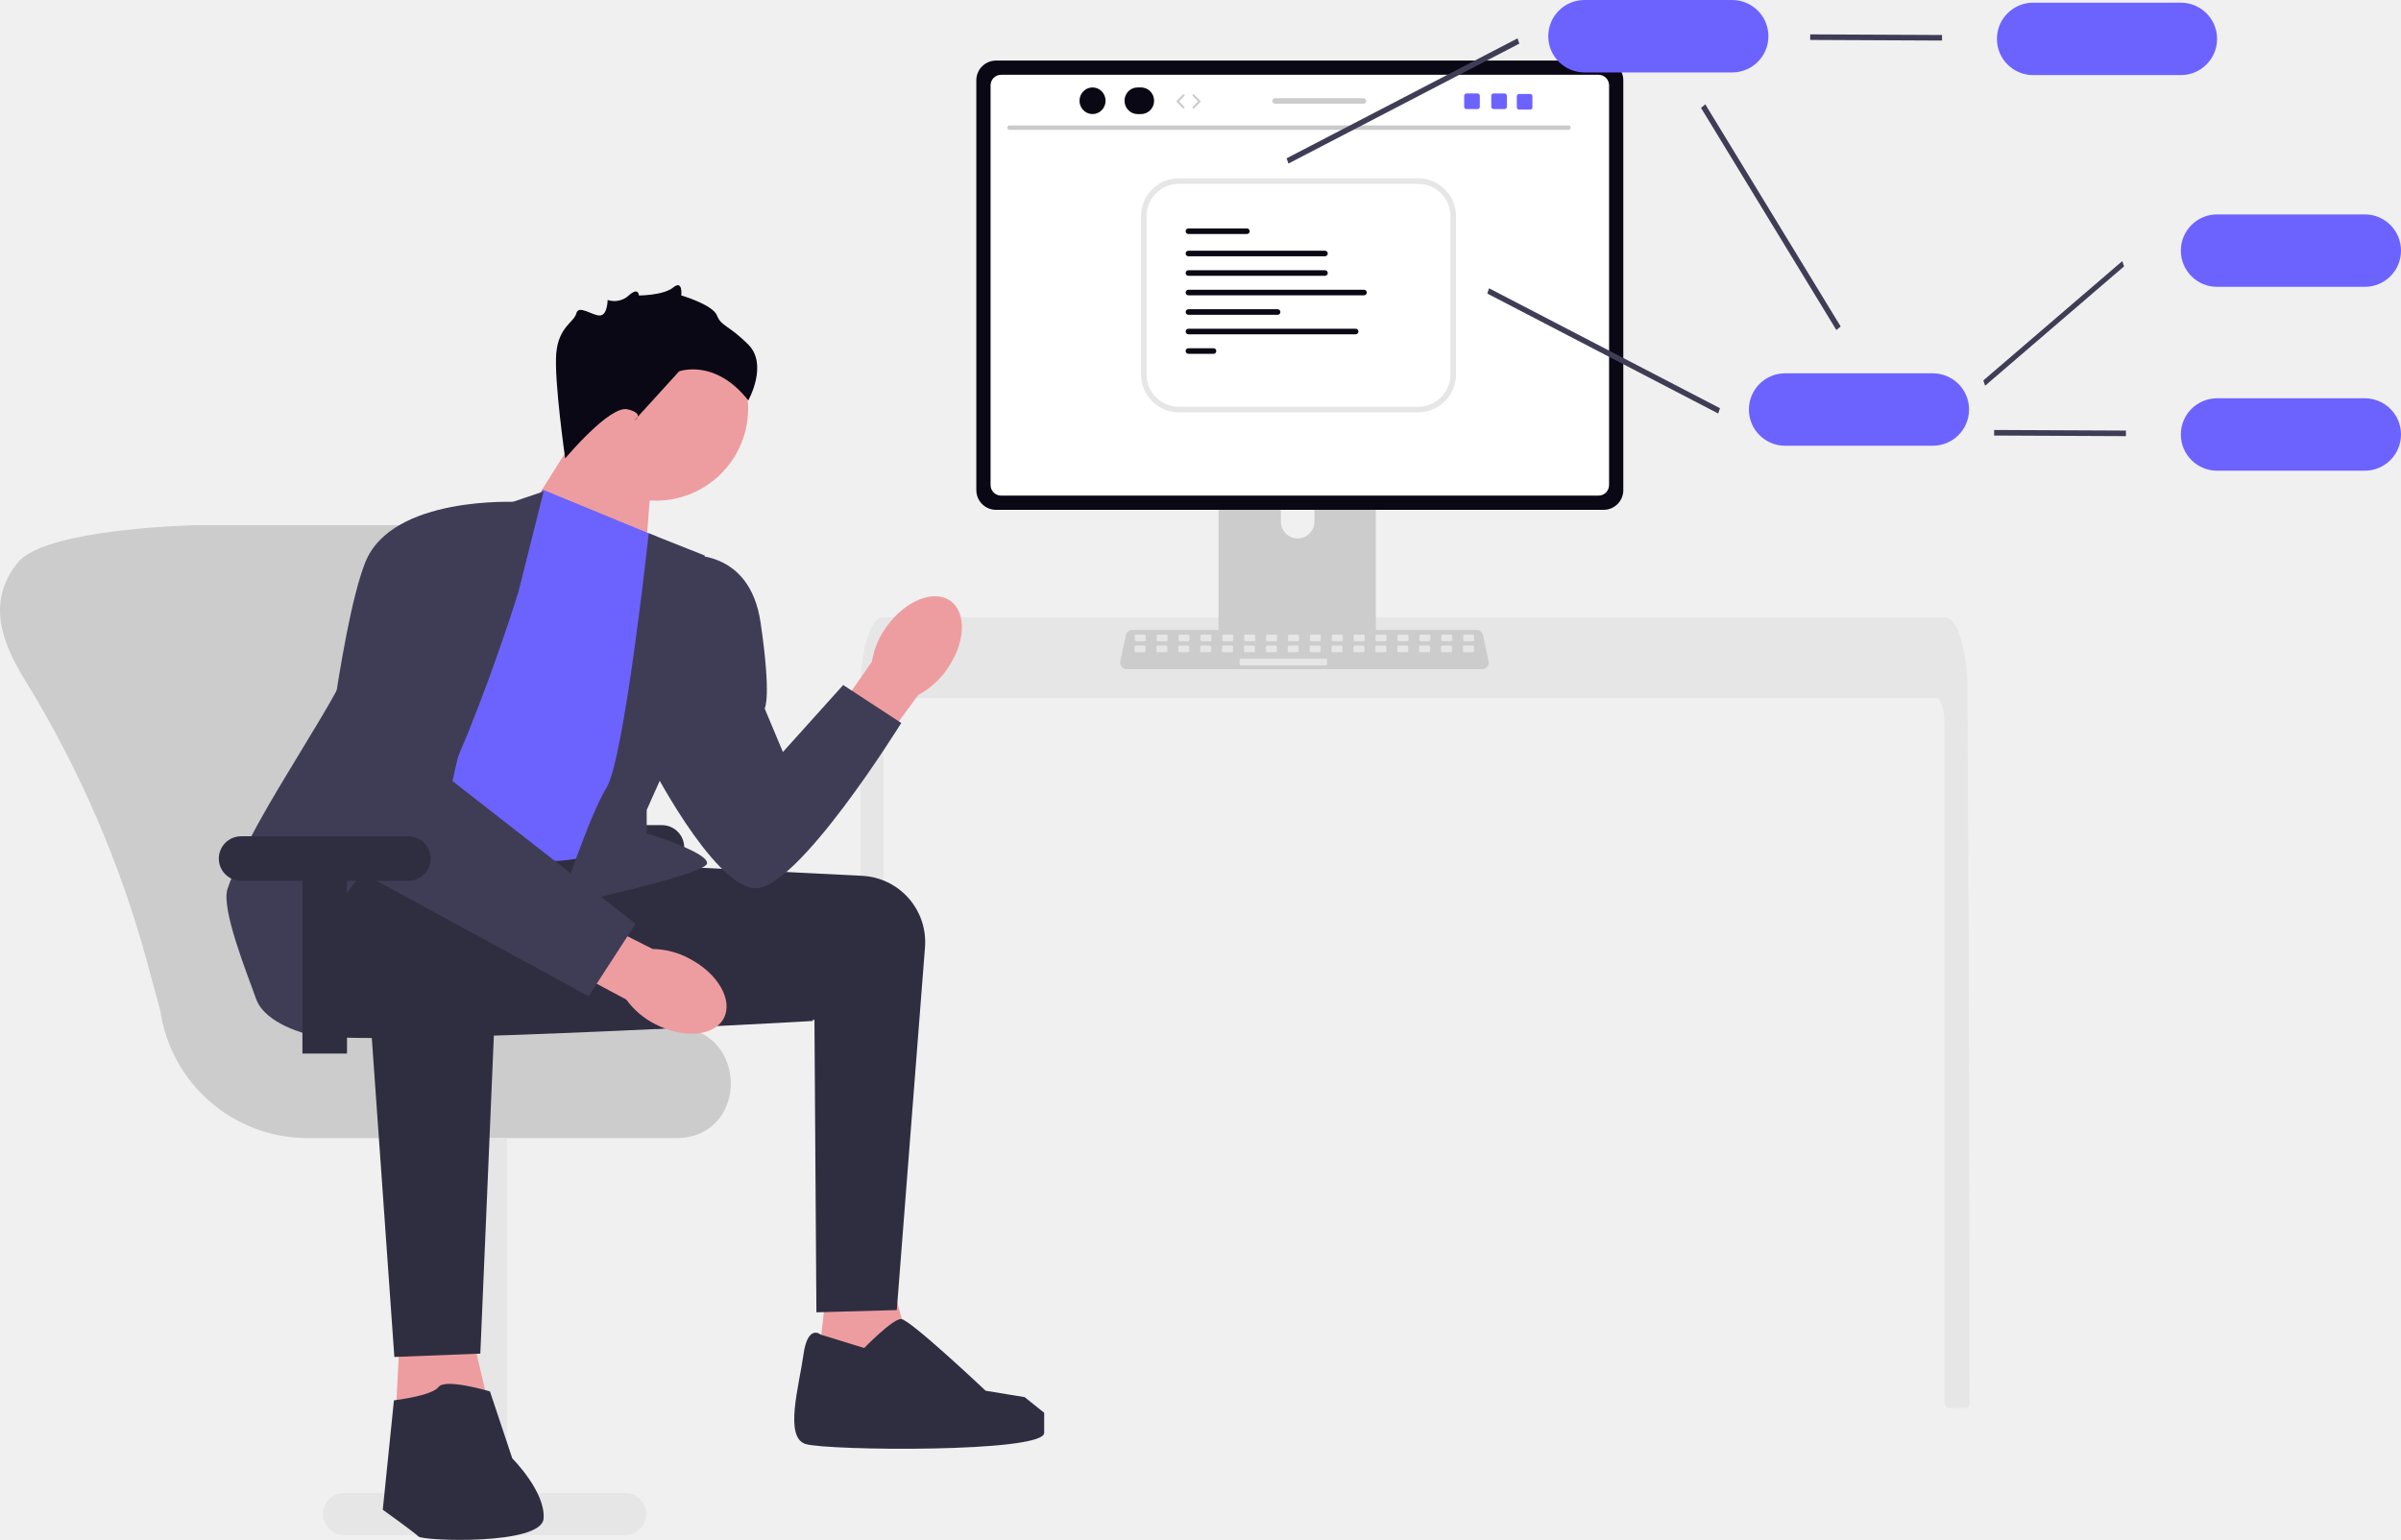
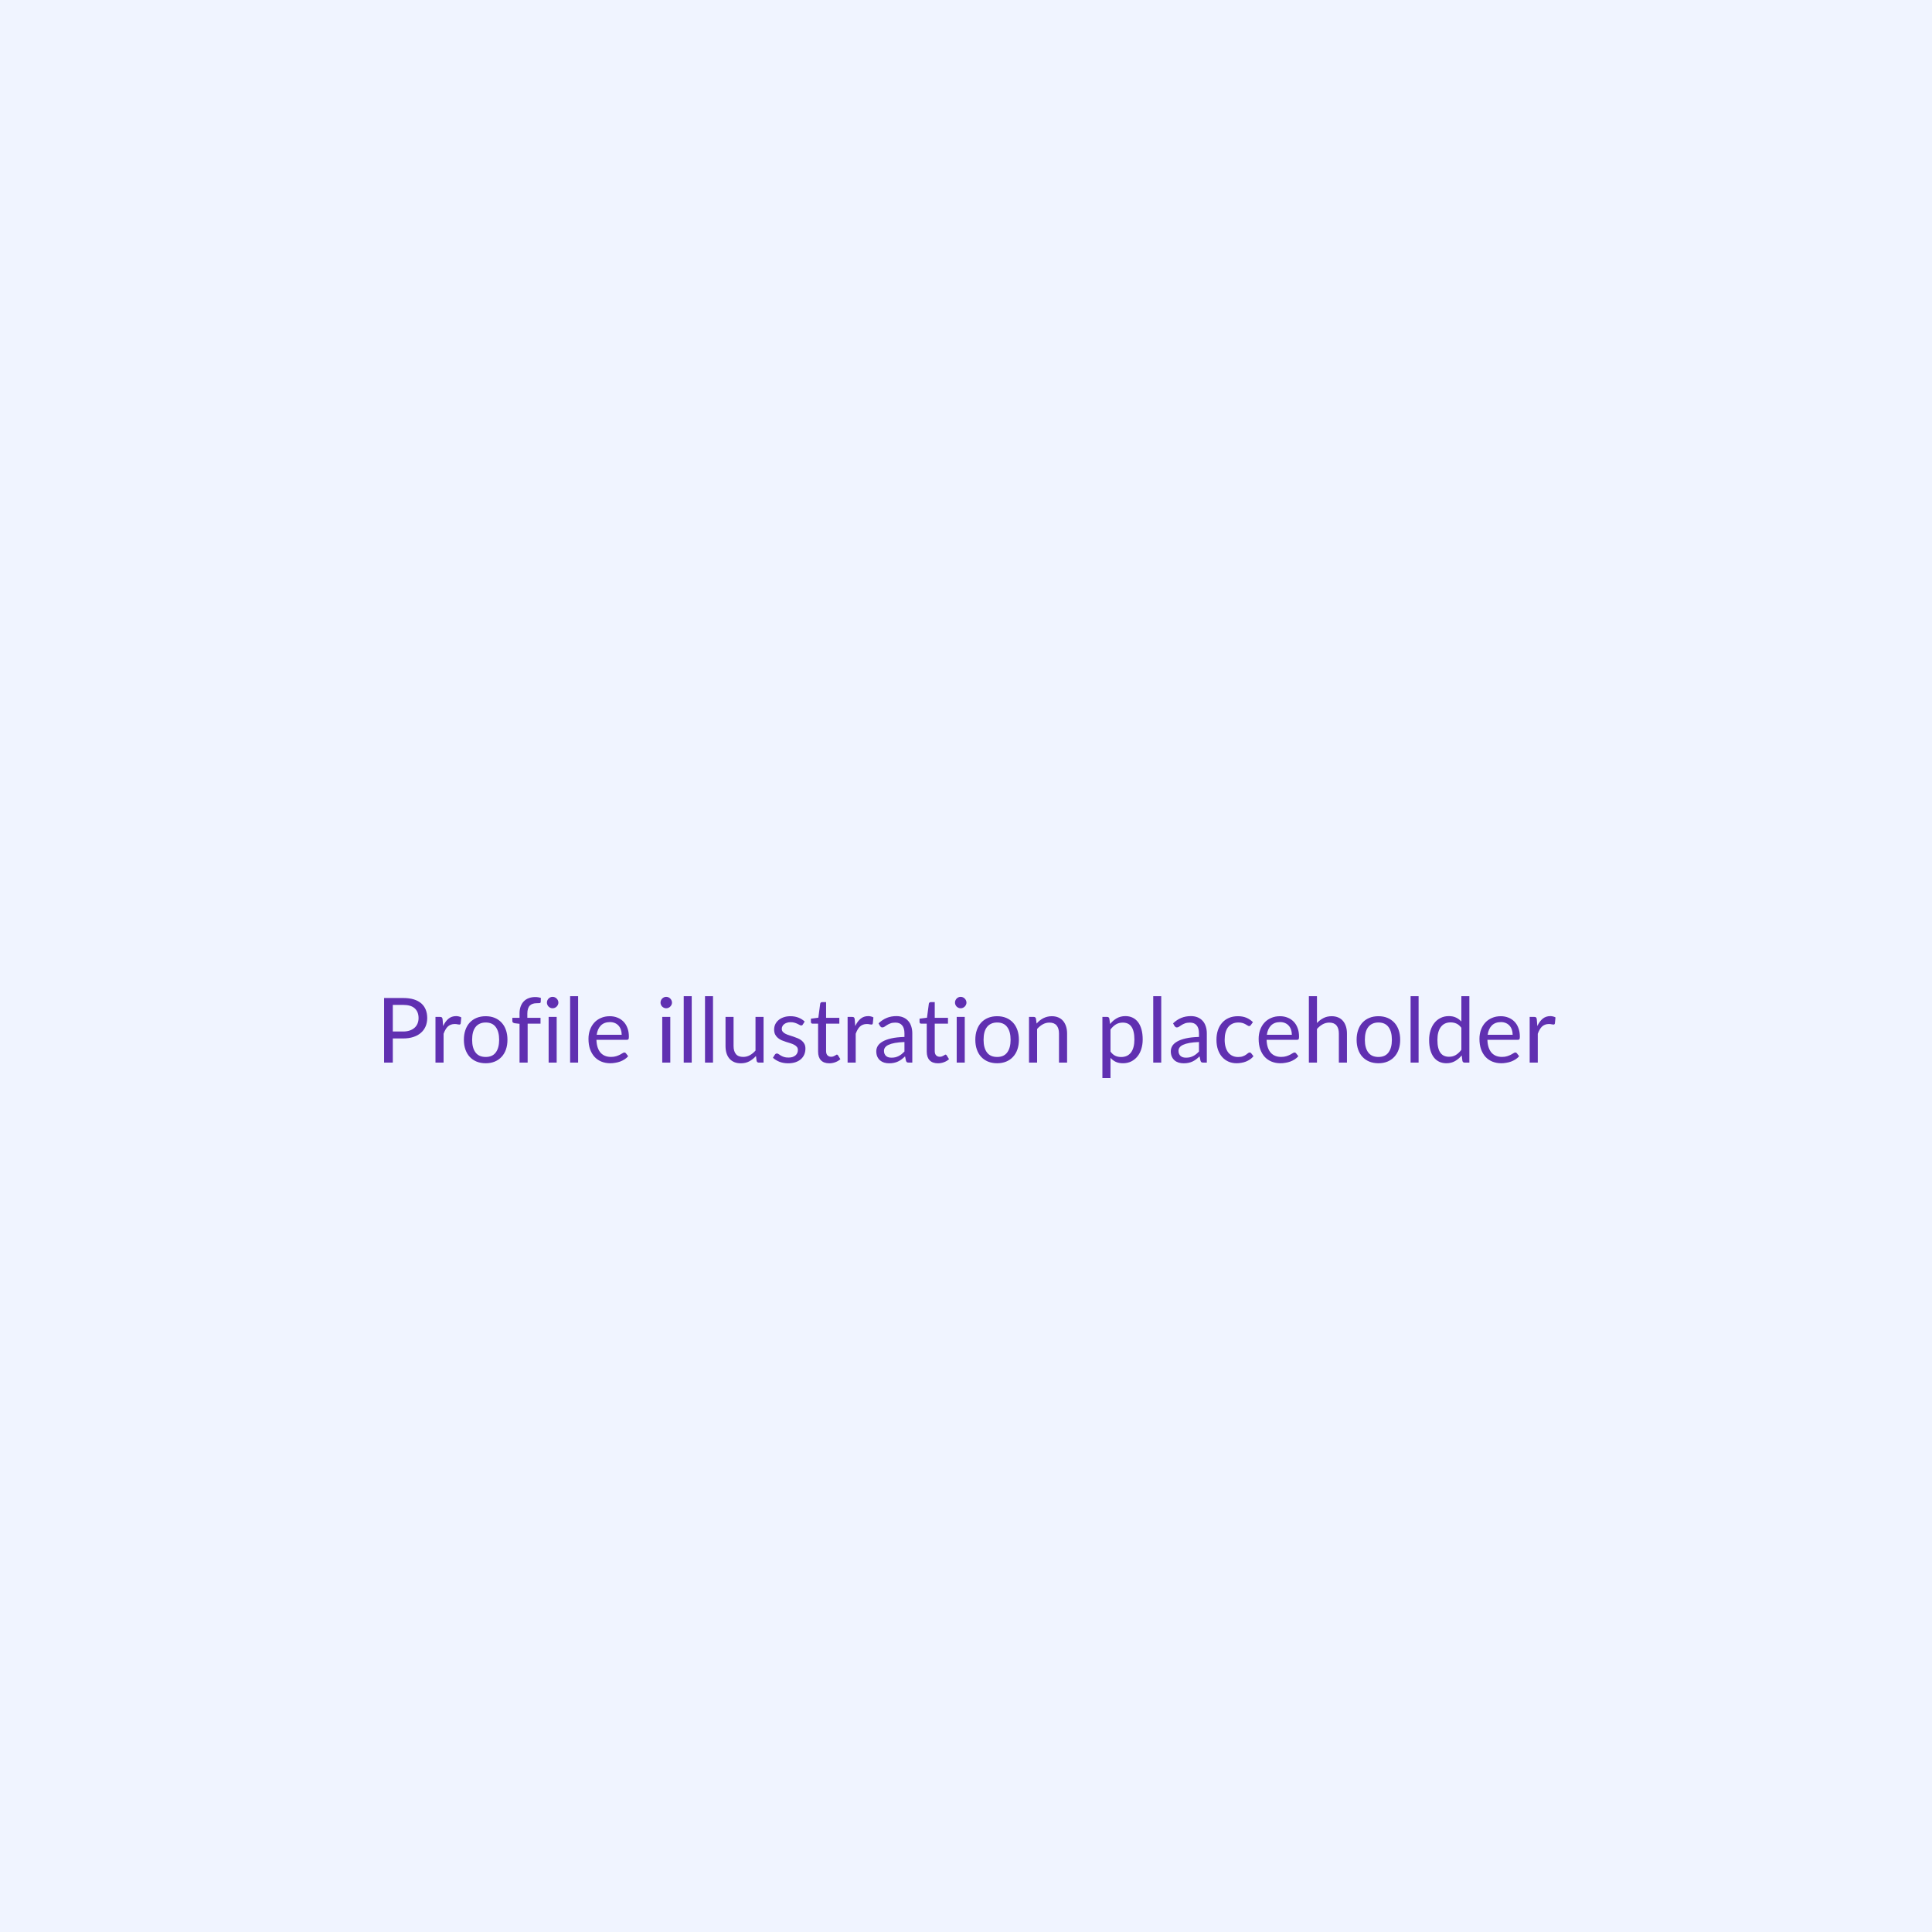
- <svg xmlns="http://www.w3.org/2000/svg" width="960" height="615.896" viewBox="0 0 960 615.896" role="img" artist="Katerina Limpitsouni" source="https://undraw.co/">
-   <g transform="translate(-480 -243.767)">
-     <path d="M529.739,535.628a2.7,2.7,0,0,1-.492,1.582,1.48,1.48,0,0,1-1.176.646h-6.708c-.918,0-1.666-.987-1.669-2.213V264.708c0-5.972-1.5-10.819-3.346-10.831H98.745c-1.852.011-3.346,4.858-3.354,10.831V533.967a2.09,2.09,0,0,1-1.51,2.217c-1.352.178-2.7.334-4.047.479-.033,0-.067.011-.1.011-.734.089-1.469.156-2.2.234h-.008c-.384-.925-.751-1.872-1.126-2.819a2.982,2.982,0,0,1-.184-1.036v-282.4c0-1.649.05-3.309.133-4.947q.179-3.374.626-6.708c1.41-10.351,4.6-17.36,8.219-17.382h424.7a3.1,3.1,0,0,1,1.535.435,6.326,6.326,0,0,1,1.894,1.772,16.3,16.3,0,0,1,1.861,3.4c1.786,4.2,3.062,10.463,3.513,17.75,0,.067.008.134.008.2.117,1.805.175,3.644.167,5.482l.117,23.878.075,14.24.225,44.682.083,15.867Z" transform="translate(737.794 269.087)" fill="#e6e6e6" />
-     <path d="M438.162,147.486H381.328a3.032,3.032,0,0,0-3.028,3.036V240.3h62.9v-89.78a3.034,3.034,0,0,0-3.032-3.036ZM409.936,198.5a6.743,6.743,0,0,1-6.711-6.711V181.432a6.711,6.711,0,1,1,13.422,0v10.355A6.742,6.742,0,0,1,409.936,198.5Z" transform="translate(588.91 260.618)" fill="#ccc" />
-     <path d="M378.126,228.207v8.662a1.7,1.7,0,0,0,1.693,1.693h59.9a1.7,1.7,0,0,0,1.693-1.693v-8.662Z" transform="translate(588.89 269.84)" fill="#3f3d56" />
-     <path d="M542.2,21.742H299.263a7.886,7.886,0,0,0-7.874,7.874V193.552a7.881,7.881,0,0,0,7.874,7.874H542.2a7.881,7.881,0,0,0,7.874-7.874V29.616a7.886,7.886,0,0,0-7.874-7.874Z" transform="translate(578.979 246.251)" fill="#090814" />
-     <path d="M539.59,26.846H300.709a4.22,4.22,0,0,0-4.211,4.22V190.939a4.218,4.218,0,0,0,4.211,4.211H539.59a4.218,4.218,0,0,0,4.211-4.211V31.065A4.22,4.22,0,0,0,539.59,26.846Z" transform="translate(579.563 246.834)" fill="#fff" />
-     <path d="M487.746,241.816H345.625a2.615,2.615,0,0,1-2.558-3.153l2.205-10.474a2.626,2.626,0,0,1,2.558-2.076H485.541a2.626,2.626,0,0,1,2.558,2.076l2.205,10.474a2.614,2.614,0,0,1-2.558,3.153Z" transform="translate(584.878 269.6)" fill="#ccc" />
-     <rect width="4.377" height="2.626" rx="0.488" transform="translate(933.716 497.601)" fill="#e6e6e6" />
-     <rect width="4.377" height="2.626" rx="0.488" transform="translate(942.47 497.601)" fill="#e6e6e6" />
-     <rect width="4.377" height="2.626" rx="0.488" transform="translate(951.224 497.601)" fill="#e6e6e6" />
-     <rect width="4.377" height="2.626" rx="0.488" transform="translate(959.979 497.601)" fill="#e6e6e6" />
-     <rect width="4.377" height="2.626" rx="0.488" transform="translate(968.733 497.601)" fill="#e6e6e6" />
-     <rect width="4.377" height="2.626" rx="0.488" transform="translate(977.487 497.601)" fill="#e6e6e6" />
-     <rect width="4.377" height="2.626" rx="0.488" transform="translate(986.243 497.601)" fill="#e6e6e6" />
-     <rect width="4.377" height="2.626" rx="0.488" transform="translate(994.998 497.601)" fill="#e6e6e6" />
-     <rect width="4.377" height="2.626" rx="0.488" transform="translate(1003.752 497.601)" fill="#e6e6e6" />
-     <rect width="4.377" height="2.626" rx="0.488" transform="translate(1012.506 497.601)" fill="#e6e6e6" />
-     <rect width="4.377" height="2.626" rx="0.488" transform="translate(1021.261 497.601)" fill="#e6e6e6" />
-     <rect width="4.377" height="2.626" rx="0.488" transform="translate(1030.015 497.601)" fill="#e6e6e6" />
-     <rect width="4.377" height="2.626" rx="0.488" transform="translate(1038.77 497.601)" fill="#e6e6e6" />
-     <rect width="4.377" height="2.626" rx="0.488" transform="translate(1047.524 497.601)" fill="#e6e6e6" />
-     <rect width="4.377" height="2.626" rx="0.488" transform="translate(1056.278 497.601)" fill="#e6e6e6" />
-     <rect width="4.377" height="2.626" rx="0.488" transform="translate(1065.033 497.601)" fill="#e6e6e6" />
-     <rect width="4.377" height="2.626" rx="0.488" transform="translate(933.613 501.978)" fill="#e6e6e6" />
-     <rect width="4.377" height="2.626" rx="0.488" transform="translate(942.367 501.978)" fill="#e6e6e6" />
-     <rect width="4.377" height="2.626" rx="0.488" transform="translate(951.121 501.978)" fill="#e6e6e6" />
-     <rect width="4.377" height="2.626" rx="0.488" transform="translate(959.876 501.978)" fill="#e6e6e6" />
-     <rect width="4.377" height="2.626" rx="0.488" transform="translate(968.63 501.978)" fill="#e6e6e6" />
-     <rect width="4.377" height="2.626" rx="0.488" transform="translate(977.384 501.978)" fill="#e6e6e6" />
-     <rect width="4.377" height="2.626" rx="0.488" transform="translate(986.14 501.978)" fill="#e6e6e6" />
-     <rect width="4.377" height="2.626" rx="0.488" transform="translate(994.894 501.978)" fill="#e6e6e6" />
-     <rect width="4.377" height="2.626" rx="0.488" transform="translate(1003.648 501.978)" fill="#e6e6e6" />
-     <rect width="4.377" height="2.626" rx="0.488" transform="translate(1012.403 501.978)" fill="#e6e6e6" />
-     <rect width="4.377" height="2.626" rx="0.488" transform="translate(1021.157 501.978)" fill="#e6e6e6" />
-     <rect width="4.377" height="2.626" rx="0.488" transform="translate(1029.911 501.978)" fill="#e6e6e6" />
-     <rect width="4.377" height="2.626" rx="0.488" transform="translate(1038.666 501.978)" fill="#e6e6e6" />
-     <rect width="4.377" height="2.626" rx="0.488" transform="translate(1047.42 501.978)" fill="#e6e6e6" />
-     <rect width="4.377" height="2.626" rx="0.488" transform="translate(1056.174 501.978)" fill="#e6e6e6" />
-     <rect width="4.377" height="2.626" rx="0.488" transform="translate(1064.93 501.978)" fill="#e6e6e6" />
-     <rect width="35.018" height="2.626" rx="0.488" transform="translate(975.634 507.229)" fill="#e6e6e6" />
-     <path d="M526.9,46.8H303.375a.889.889,0,0,1,0-1.778H526.9a.889.889,0,0,1,0,1.778Z" transform="translate(580.249 248.91)" fill="#cacaca" />
-     <ellipse cx="5.209" cy="5.325" rx="5.209" ry="5.325" transform="translate(931.033 278.739)" fill="#090814" />
-     <ellipse cx="5.209" cy="5.325" rx="5.209" ry="5.325" transform="translate(911.626 278.739)" fill="#090814" />
-     <ellipse cx="5.209" cy="5.325" rx="5.209" ry="5.325" transform="translate(929.622 278.739)" fill="#090814" />
-     <path d="M403.455,63.845l-.722-2.109,92.325-47.971.721,2.109Z" transform="translate(591.701 245.34)" fill="#3f3d56" />
-     <path d="M653.455,143.562l-.722-2.109,55.554-47.728.721,2.108Z" transform="translate(620.264 254.475)" fill="#3f3d56" />
-     <path d="M567.058,153.558l-92.325-47.971.722-2.109,92.324,47.971Z" transform="translate(599.927 255.589)" fill="#3f3d56" />
-     <path d="M605.556,127.723,551.431,38.866l1.71-1.43,54.124,88.857Z" transform="translate(608.69 248.044)" fill="#3f3d56" />
-     <path d="M643.319,14.807l-52.712-.243V12.336l52.712.243Z" transform="translate(613.166 245.177)" fill="#3f3d56" />
-     <path d="M731.152,29.93H672.1a14.485,14.485,0,1,1,0-28.971h59.055a14.485,14.485,0,1,1,0,28.971Z" transform="translate(620.821 243.876)" fill="#6c63ff" />
-     <path d="M797.152,105.93H738.1a14.485,14.485,0,0,1,0-28.971h59.055a14.485,14.485,0,0,1,0,28.971Z" transform="translate(628.362 252.559)" fill="#6c63ff" />
-     <path d="M709.319,156.806l-52.712-.242v-2.229l52.712.242Z" transform="translate(620.706 261.4)" fill="#3f3d56" />
-     <path d="M797.152,171.93H738.1a14.485,14.485,0,0,1,0-28.971h59.055a14.485,14.485,0,0,1,0,28.971Z" transform="translate(628.362 260.1)" fill="#6c63ff" />
-     <path d="M642.152,162.971H583.1a14.485,14.485,0,0,1,0-28.971h59.055a14.485,14.485,0,0,1,0,28.971Z" transform="translate(610.653 259.077)" fill="#6c63ff" />
-     <path d="M570.152,28.971H511.1A14.485,14.485,0,1,1,511.1,0h59.055a14.485,14.485,0,0,1,0,28.971Z" transform="translate(602.426 243.767)" fill="#6c63ff" />
-     <path d="M317.052,249.18H250.2a8.914,8.914,0,1,0,0,17.828H274.71v69.084h17.828V267.008h24.514a8.914,8.914,0,1,0,0-17.828Z" transform="translate(427.604 324.606)" fill="#2f2d40" />
-     <path d="M324.794,339.654H177.452a59.5,59.5,0,0,1-58.683-51.08l-5.216-19.185A430.668,430.668,0,0,0,64.727,156.55c-9.867-16.025-14.946-31.536-3.411-46.471l.29-.376c9.252-12.042,55.3-14.649,70.314-15.156q.89-.03,1.786-.03h91.645q.9,0,1.786.03a44.847,44.847,0,0,1,38.778,24.717,46.21,46.21,0,0,1-2.622,47.31c-32.192,48.358-42.049,78.68-31.958,98.317,9.761,18.994,39.681,28.7,94.161,30.56,14.641.5,21.36,11.9,21.407,22.28.046,10.113-6.414,21.278-20.706,21.895Q325.5,339.654,324.794,339.654Z" transform="translate(425.309 359.303)" fill="#ccc" />
-     <path d="M196.577,511.8H308a8.426,8.426,0,1,0,0-16.825H261.2V353.017H243.376V494.974h-46.8a8.426,8.426,0,1,0,0,16.825Z" transform="translate(421.477 345.94)" fill="#e6e6e6" />
-     <path d="M461.34,157.6H365.566A15.085,15.085,0,0,1,350.5,142.529V79.069A15.085,15.085,0,0,1,365.566,64H461.34a15.085,15.085,0,0,1,15.069,15.069v63.46A15.085,15.085,0,0,1,461.34,157.6ZM365.566,66.228a12.855,12.855,0,0,0-12.84,12.84v63.46a12.855,12.855,0,0,0,12.84,12.84H461.34a12.855,12.855,0,0,0,12.84-12.84V79.069a12.855,12.855,0,0,0-12.84-12.84Z" transform="translate(585.733 251.078)" fill="#e6e6e6" />
-     <path d="M1.114,0H24.5a1.114,1.114,0,0,1,0,2.229H1.114A1.114,1.114,0,0,1,1.114,0Z" transform="translate(954.059 335.135)" fill="#090814" />
-     <path d="M1.114,0h54.6a1.114,1.114,0,0,1,0,2.229H1.114A1.114,1.114,0,0,1,1.114,0Z" transform="translate(954.059 344.05)" fill="#090814" />
-     <path d="M1.114,0h54.6a1.114,1.114,0,0,1,0,2.229H1.114A1.114,1.114,0,0,1,1.114,0Z" transform="translate(954.059 351.849)" fill="#090814" />
-     <path d="M1.114,0h70.2a1.114,1.114,0,0,1,0,2.229H1.114A1.114,1.114,0,0,1,1.114,0Z" transform="translate(954.059 359.649)" fill="#090814" />
-     <path d="M1.114,0H36.77a1.114,1.114,0,0,1,0,2.229H1.114A1.114,1.114,0,0,1,1.114,0Z" transform="translate(954.059 367.449)" fill="#090814" />
-     <path d="M1.114,0H67.969a1.114,1.114,0,0,1,0,2.229H1.114A1.114,1.114,0,0,1,1.114,0Z" transform="translate(954.059 375.249)" fill="#090814" />
-     <path d="M1.114,0H11.143a1.114,1.114,0,1,1,0,2.229H1.114A1.114,1.114,0,0,1,1.114,0Z" transform="translate(954.059 383.048)" fill="#090814" />
-     <path d="M366.035,39.542a.415.415,0,0,1-.3-.125l-2.378-2.43a.416.416,0,0,1,0-.583l2.378-2.43a.417.417,0,1,1,.6.583L364.241,36.7l2.092,2.139a.417.417,0,0,1-.3.708Z" transform="translate(587.189 247.634)" fill="#ccc" />
-     <path d="M369.377,39.542a.417.417,0,0,1-.3-.708l2.092-2.139-2.092-2.139a.417.417,0,1,1,.6-.583l2.377,2.43a.416.416,0,0,1,0,.583l-2.377,2.43a.415.415,0,0,1-.3.125Z" transform="translate(587.843 247.634)" fill="#ccc" />
-     <path d="M481.5,33.545h-4.421a.912.912,0,0,0-.912.912v4.425a.912.912,0,0,0,.912.912H481.5a.916.916,0,0,0,.917-.912V34.457A.916.916,0,0,0,481.5,33.545Z" transform="translate(600.092 247.599)" fill="#6c63ff" />
-     <path d="M471.782,33.545h-4.421a.912.912,0,0,0-.913.912v4.425a.912.912,0,0,0,.913.912h4.421a.916.916,0,0,0,.917-.912V34.457A.916.916,0,0,0,471.782,33.545Z" transform="translate(598.98 247.599)" fill="#6c63ff" />
-     <path d="M490.666,33.732h-4.421a.912.912,0,0,0-.912.912v4.425a.912.912,0,0,0,.912.912h4.421a.916.916,0,0,0,.917-.912V34.644A.916.916,0,0,0,490.666,33.732Z" transform="translate(601.139 247.62)" fill="#6c63ff" />
-     <path d="M434.056,35.243H398.719a1.112,1.112,0,0,0,0,2.225h35.337a1.112,1.112,0,1,0,0-2.225Z" transform="translate(591.116 247.793)" fill="#ccc" />
-     <g transform="translate(570.548 357.832)">
-       <path d="M39.429,30.474q-1.248-.084-2.518-.085A36.877,36.877,0,1,0,70.975,53.067L91.327,20.68,41.812,0Z" transform="translate(208.647 116.565) rotate(180)" fill="#ed9da0" />
-       <path d="M352.235,440.392l-6.25,56.059,43.749-6.06-14.286-51.785Z" transform="translate(-111.447 -46.998)" fill="#ed9da0" />
-       <path d="M543.235,449.392l-2.813,55.178,38.354-4.628-12.327-52.335Z" transform="translate(-472.981 -47.963)" fill="#ed9da0" />
-       <path d="M347.44,260.106c.6,0,48.344,2.4,79.889,3.985a26.553,26.553,0,0,1,25.138,28.579L441.189,437.782l-32.142.893-.784-116.963-63.5,3.571,2.679-65.178Z" transform="translate(-173.17 -27.871)" fill="#2f2e41" />
-       <path d="M399.15,258.034s-8.036,61.606-1.786,67.856,202.23-4.911,202.23-4.911-42.994-62.086-50.737-63.855S417.9,249.106,417.9,249.106Z" transform="translate(-365.057 -26.693)" fill="#2f2e41" />
-       <path d="M389.308,168.709c7.463-10.438,8.127-22.75,1.484-27.5s-18.077-.136-25.542,10.307a32.113,32.113,0,0,0-5.849,13.993l-31.064,44.626,17.678,12.239,31.941-43.6A32.115,32.115,0,0,0,389.308,168.709Z" transform="translate(-101.326 -14.931)" fill="#ed9da0" />
-       <path d="M596.233,110.356,550.7,91.606,464.985,223.747s59.821,13.393,80.356,16.071,43.749-8.036,43.749-8.036l7.143-121.427Z" transform="translate(-424.195 -9.816)" fill="#6c63ff" />
-       <path d="M618.913,129.926l10.144-40.384L614,94.658s-60.714,40.178-60.714,57.142c0,13.3-40.65,66.679-50.637,96.769-2.626,7.912,7.777,33.646,11.421,43.925s20.913,14.215,20.913,14.215,6.7-65.624,28.125-65.624S618.913,129.926,618.913,129.926Z" transform="translate(-502.231 -7.065)" fill="#3f3d56" />
-       <path d="M478.1,111.13l22.4,8.907s-3.571,62.5-7.143,67.856-16.071,33.928-16.071,33.928v9.312s25,7.652,24.107,12.117-58.928,16.964-58.928,16.964,11.607-35.714,18.75-47.321S478.1,111.13,478.1,111.13Z" transform="translate(-309.259 -11.908)" fill="#3f3d56" />
-       <path d="M369.77,121.09s25.893-3.571,30.357,26.785,1.628,34.375,1.628,34.375l7.3,17.411,24.107-26.785,23.214,15.178s-41.964,67.856-58.928,66.071-41.964-50.892-41.964-50.892Z" transform="translate(-186.571 -12.961)" fill="#3f3d56" />
-       <path d="M535.485,268.635,548.733,456.1l34.374-1.339s7.589-177.23,7.589-179.909-3.571-17.857-25.892-18.75S535.485,268.635,535.485,268.635Z" transform="translate(-481.605 -27.438)" fill="#2f2e41" />
-       <path d="M560.293,483.744s-17.857-5.357-20.535-1.786-17.857,5.357-17.857,5.357l-4.464,43.75s12.5,8.928,14.286,10.714,49.106,3.571,50-7.143-12.5-24.107-12.5-24.107Z" transform="translate(-454.938 -41.298)" fill="#2f2e41" />
-       <path d="M302.106,469.356s-5.2-4.464-6.937,8.036-7.8,33.035.867,35.714,95.385,3.571,95.385-4.464v-8.036l-7.8-6.25-15.612-2.562s-30.346-28.688-33.815-28.688-14.741,11.607-14.741,11.607Z" transform="translate(-64.474 -49.624)" fill="#2f2e41" />
-       <path d="M423.674,69.29s17.857-21.428,25-19.643,2.679,4.464,2.679,4.464l17.857-19.643s14.286-5.357,27.678,11.607c0,0,8.036-14.286,0-22.321s-10.714-7.143-12.5-11.607S470.1,4.112,470.1,4.112s.717-6.426-3.213-3.213-13.744,3.213-13.744,3.213-.056-3.571-4.049,0A8.5,8.5,0,0,1,440.638,5.9s0,6.18-3.125,6.215-8.482-4.429-9.375-.858S421,16.612,420.1,27.326,423.674,69.29,423.674,69.29Z" transform="translate(-288.243 0)" fill="#090814" />
-       <path d="M492.913,324.469c11.381,5.926,23.664,4.858,27.435-2.386s-2.4-17.918-13.786-23.845a32.114,32.114,0,0,0-14.675-3.83l-48.54-24.5-9.64,19.22,47.649,25.513a32.115,32.115,0,0,0,11.557,9.828Z" transform="translate(-321.49 -28.922)" fill="#ed9da0" />
-       <path d="M554.841,97.1s-50-2.679-60.714,24.107-19.643,114.284-19.643,114.284L583.412,294.75l18.75-28.905L528.948,208.7,554.841,97.1Z" transform="translate(-438.606 -10.396)" fill="#3f3d56" />
-     </g>
-     <path d="M226.052,253.18H159.2a8.914,8.914,0,1,0,0,17.828H183.71v69.084h17.828V271.008h24.514a8.914,8.914,0,1,0,0-17.828Z" transform="translate(417.207 325.063)" fill="#2f2e41" />
-   </g>
+ <svg xmlns="http://www.w3.org/2000/svg" viewBox="0 0 600 600" width="600" height="600">
+   <rect width="100%" height="100%" fill="#f0f4ff" />
+   <text x="50%" y="55%" font-family="Lato, Arial" font-size="28" fill="#6030b1" text-anchor="middle">Profile illustration placeholder</text>
</svg>
